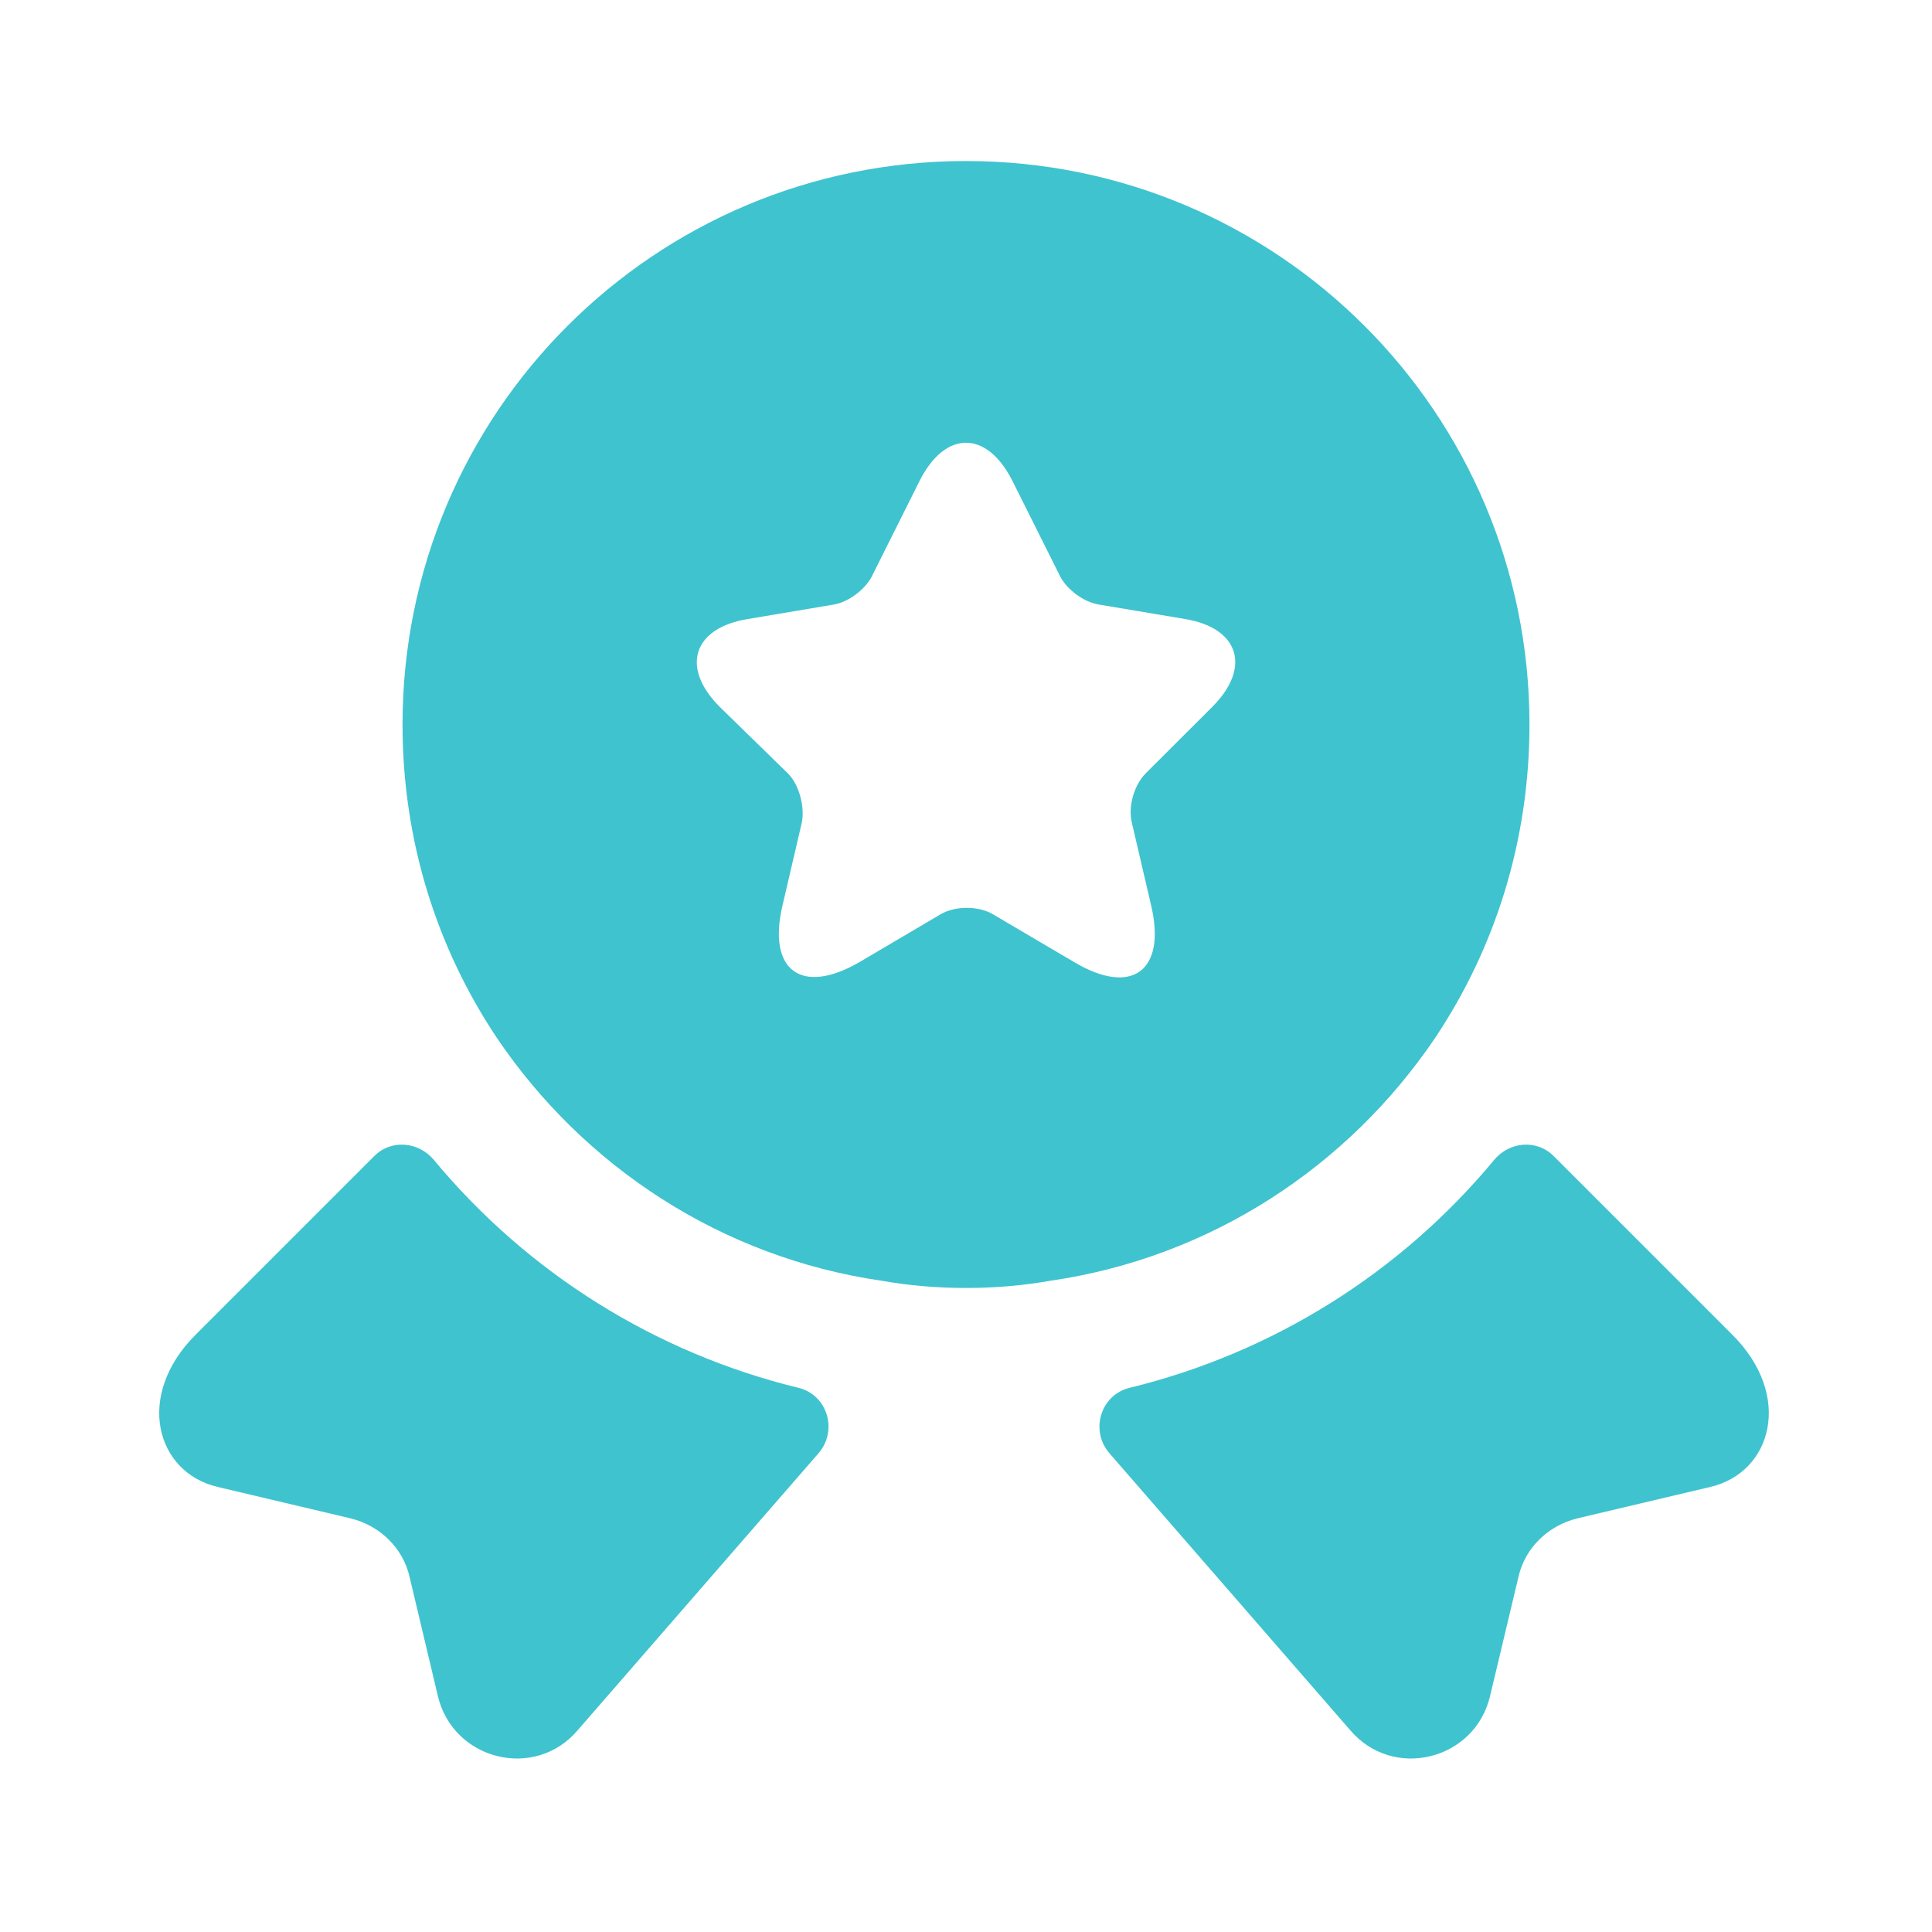
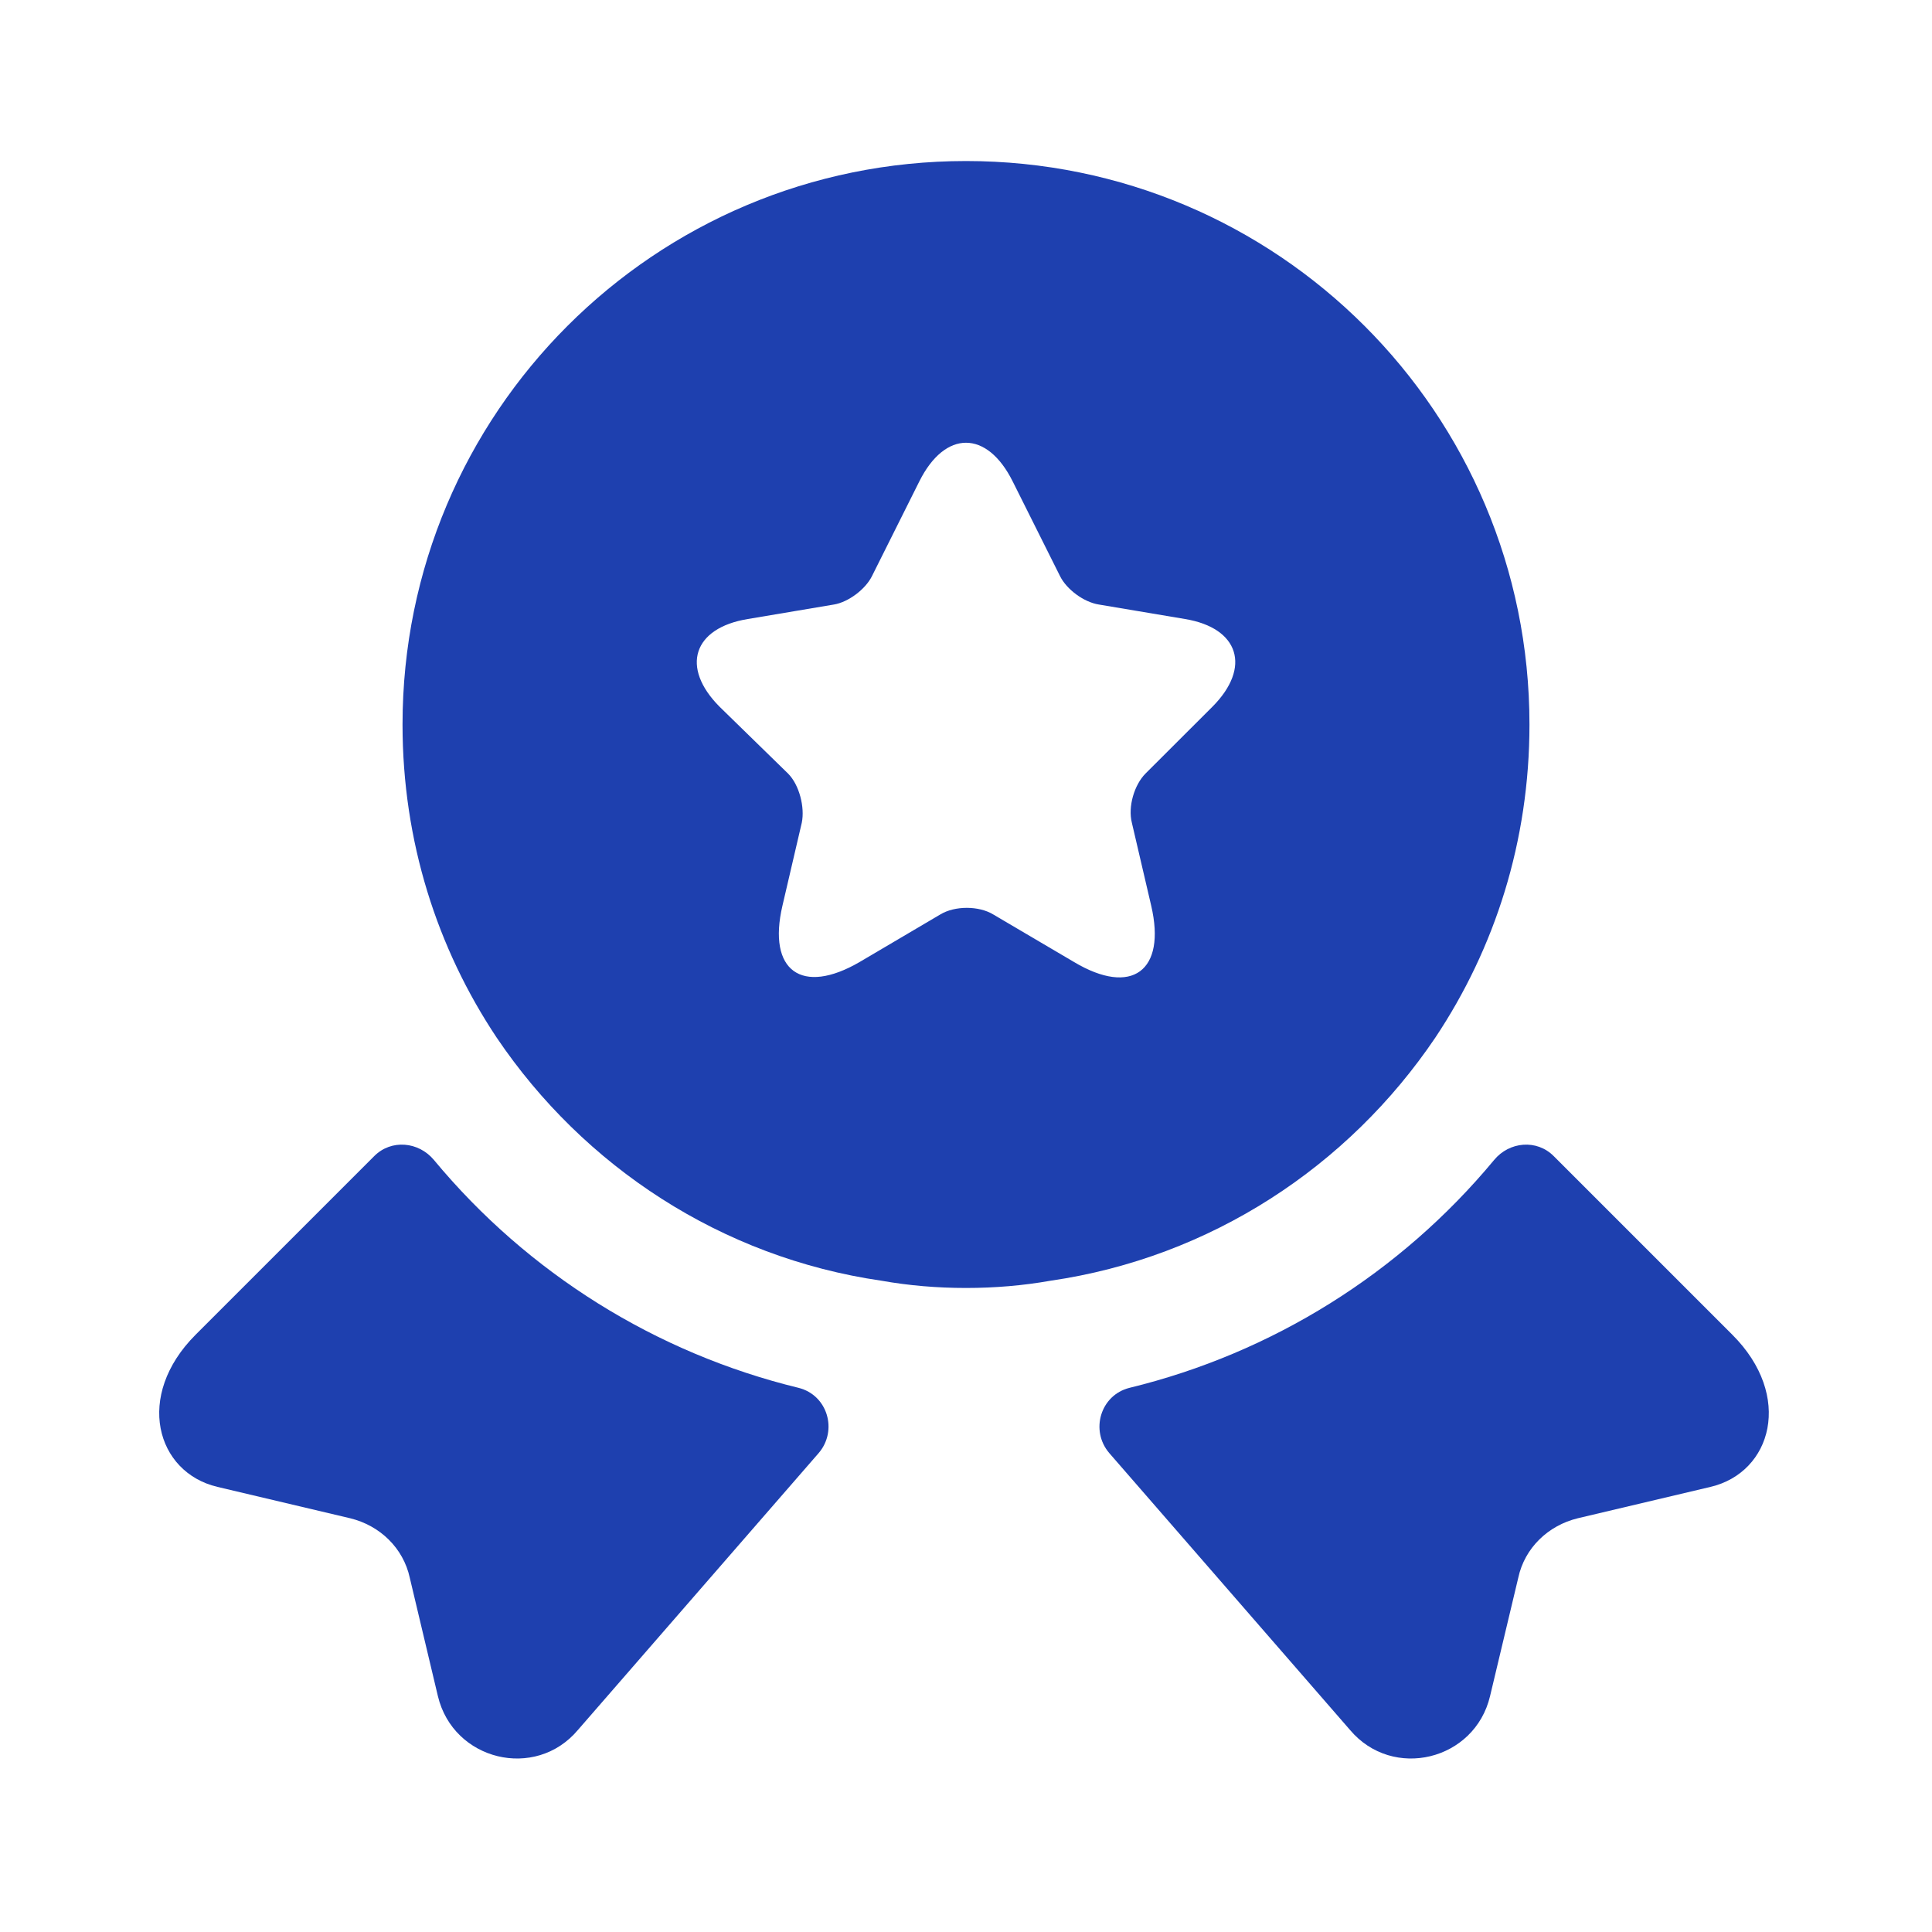
<svg xmlns="http://www.w3.org/2000/svg" width="20" height="20" viewBox="0 0 20 20" fill="none">
-   <path d="M17.708 15.392L16.333 15.717C16.025 15.792 15.783 16.025 15.717 16.333L15.425 17.558C15.267 18.225 14.417 18.433 13.975 17.908L11.483 15.042C11.283 14.808 11.392 14.442 11.692 14.367C13.167 14.008 14.492 13.183 15.467 12.008C15.625 11.817 15.908 11.792 16.083 11.967L17.933 13.817C18.567 14.45 18.342 15.242 17.708 15.392Z" fill="#3FC3CF" />
-   <path d="M2.25 15.392L3.625 15.717C3.933 15.792 4.175 16.025 4.242 16.333L4.533 17.558C4.692 18.225 5.542 18.433 5.983 17.908L8.475 15.042C8.675 14.808 8.567 14.442 8.267 14.367C6.792 14.008 5.467 13.183 4.492 12.008C4.333 11.817 4.05 11.792 3.875 11.967L2.025 13.817C1.392 14.45 1.617 15.242 2.25 15.392Z" fill="#3FC3CF" />
-   <path d="M10 1.667C6.775 1.667 4.167 4.275 4.167 7.5C4.167 8.708 4.525 9.817 5.142 10.742C6.042 12.075 7.467 13.017 9.125 13.258C9.408 13.308 9.7 13.333 10 13.333C10.3 13.333 10.592 13.308 10.875 13.258C12.533 13.017 13.958 12.075 14.858 10.742C15.475 9.817 15.833 8.708 15.833 7.5C15.833 4.275 13.225 1.667 10 1.667ZM12.55 7.317L11.858 8.008C11.742 8.125 11.675 8.35 11.717 8.517L11.917 9.375C12.075 10.05 11.717 10.317 11.117 9.958L10.283 9.467C10.133 9.375 9.883 9.375 9.733 9.467L8.9 9.958C8.3 10.308 7.942 10.05 8.1 9.375L8.3 8.517C8.333 8.358 8.275 8.125 8.158 8.008L7.45 7.317C7.042 6.908 7.175 6.5 7.742 6.408L8.633 6.258C8.783 6.233 8.958 6.1 9.025 5.967L9.517 4.983C9.783 4.45 10.217 4.45 10.483 4.983L10.975 5.967C11.042 6.1 11.217 6.233 11.375 6.258L12.267 6.408C12.825 6.5 12.958 6.908 12.55 7.317Z" fill="#3FC3CF" />
+   <path d="M17.708 15.392L16.333 15.717C16.025 15.792 15.783 16.025 15.717 16.333L15.425 17.558C15.267 18.225 14.417 18.433 13.975 17.908L11.483 15.042C11.283 14.808 11.392 14.442 11.692 14.367C13.167 14.008 14.492 13.183 15.467 12.008C15.625 11.817 15.908 11.792 16.083 11.967L17.933 13.817C18.567 14.45 18.342 15.242 17.708 15.392Z" fill="#1E40AF" />
+   <path d="M2.25 15.392L3.625 15.717C3.933 15.792 4.175 16.025 4.242 16.333L4.533 17.558C4.692 18.225 5.542 18.433 5.983 17.908L8.475 15.042C8.675 14.808 8.567 14.442 8.267 14.367C6.792 14.008 5.467 13.183 4.492 12.008C4.333 11.817 4.05 11.792 3.875 11.967L2.025 13.817C1.392 14.45 1.617 15.242 2.25 15.392Z" fill="#1E40AF" />
+   <path d="M10 1.667C6.775 1.667 4.167 4.275 4.167 7.5C4.167 8.708 4.525 9.817 5.142 10.742C6.042 12.075 7.467 13.017 9.125 13.258C9.408 13.308 9.7 13.333 10 13.333C10.3 13.333 10.592 13.308 10.875 13.258C12.533 13.017 13.958 12.075 14.858 10.742C15.475 9.817 15.833 8.708 15.833 7.5C15.833 4.275 13.225 1.667 10 1.667ZM12.55 7.317L11.858 8.008C11.742 8.125 11.675 8.35 11.717 8.517L11.917 9.375C12.075 10.05 11.717 10.317 11.117 9.958L10.283 9.467C10.133 9.375 9.883 9.375 9.733 9.467L8.9 9.958C8.3 10.308 7.942 10.05 8.1 9.375L8.3 8.517C8.333 8.358 8.275 8.125 8.158 8.008L7.45 7.317C7.042 6.908 7.175 6.5 7.742 6.408L8.633 6.258C8.783 6.233 8.958 6.1 9.025 5.967L9.517 4.983C9.783 4.45 10.217 4.45 10.483 4.983L10.975 5.967C11.042 6.1 11.217 6.233 11.375 6.258L12.267 6.408C12.825 6.5 12.958 6.908 12.55 7.317Z" fill="#1E40AF" />
</svg>
